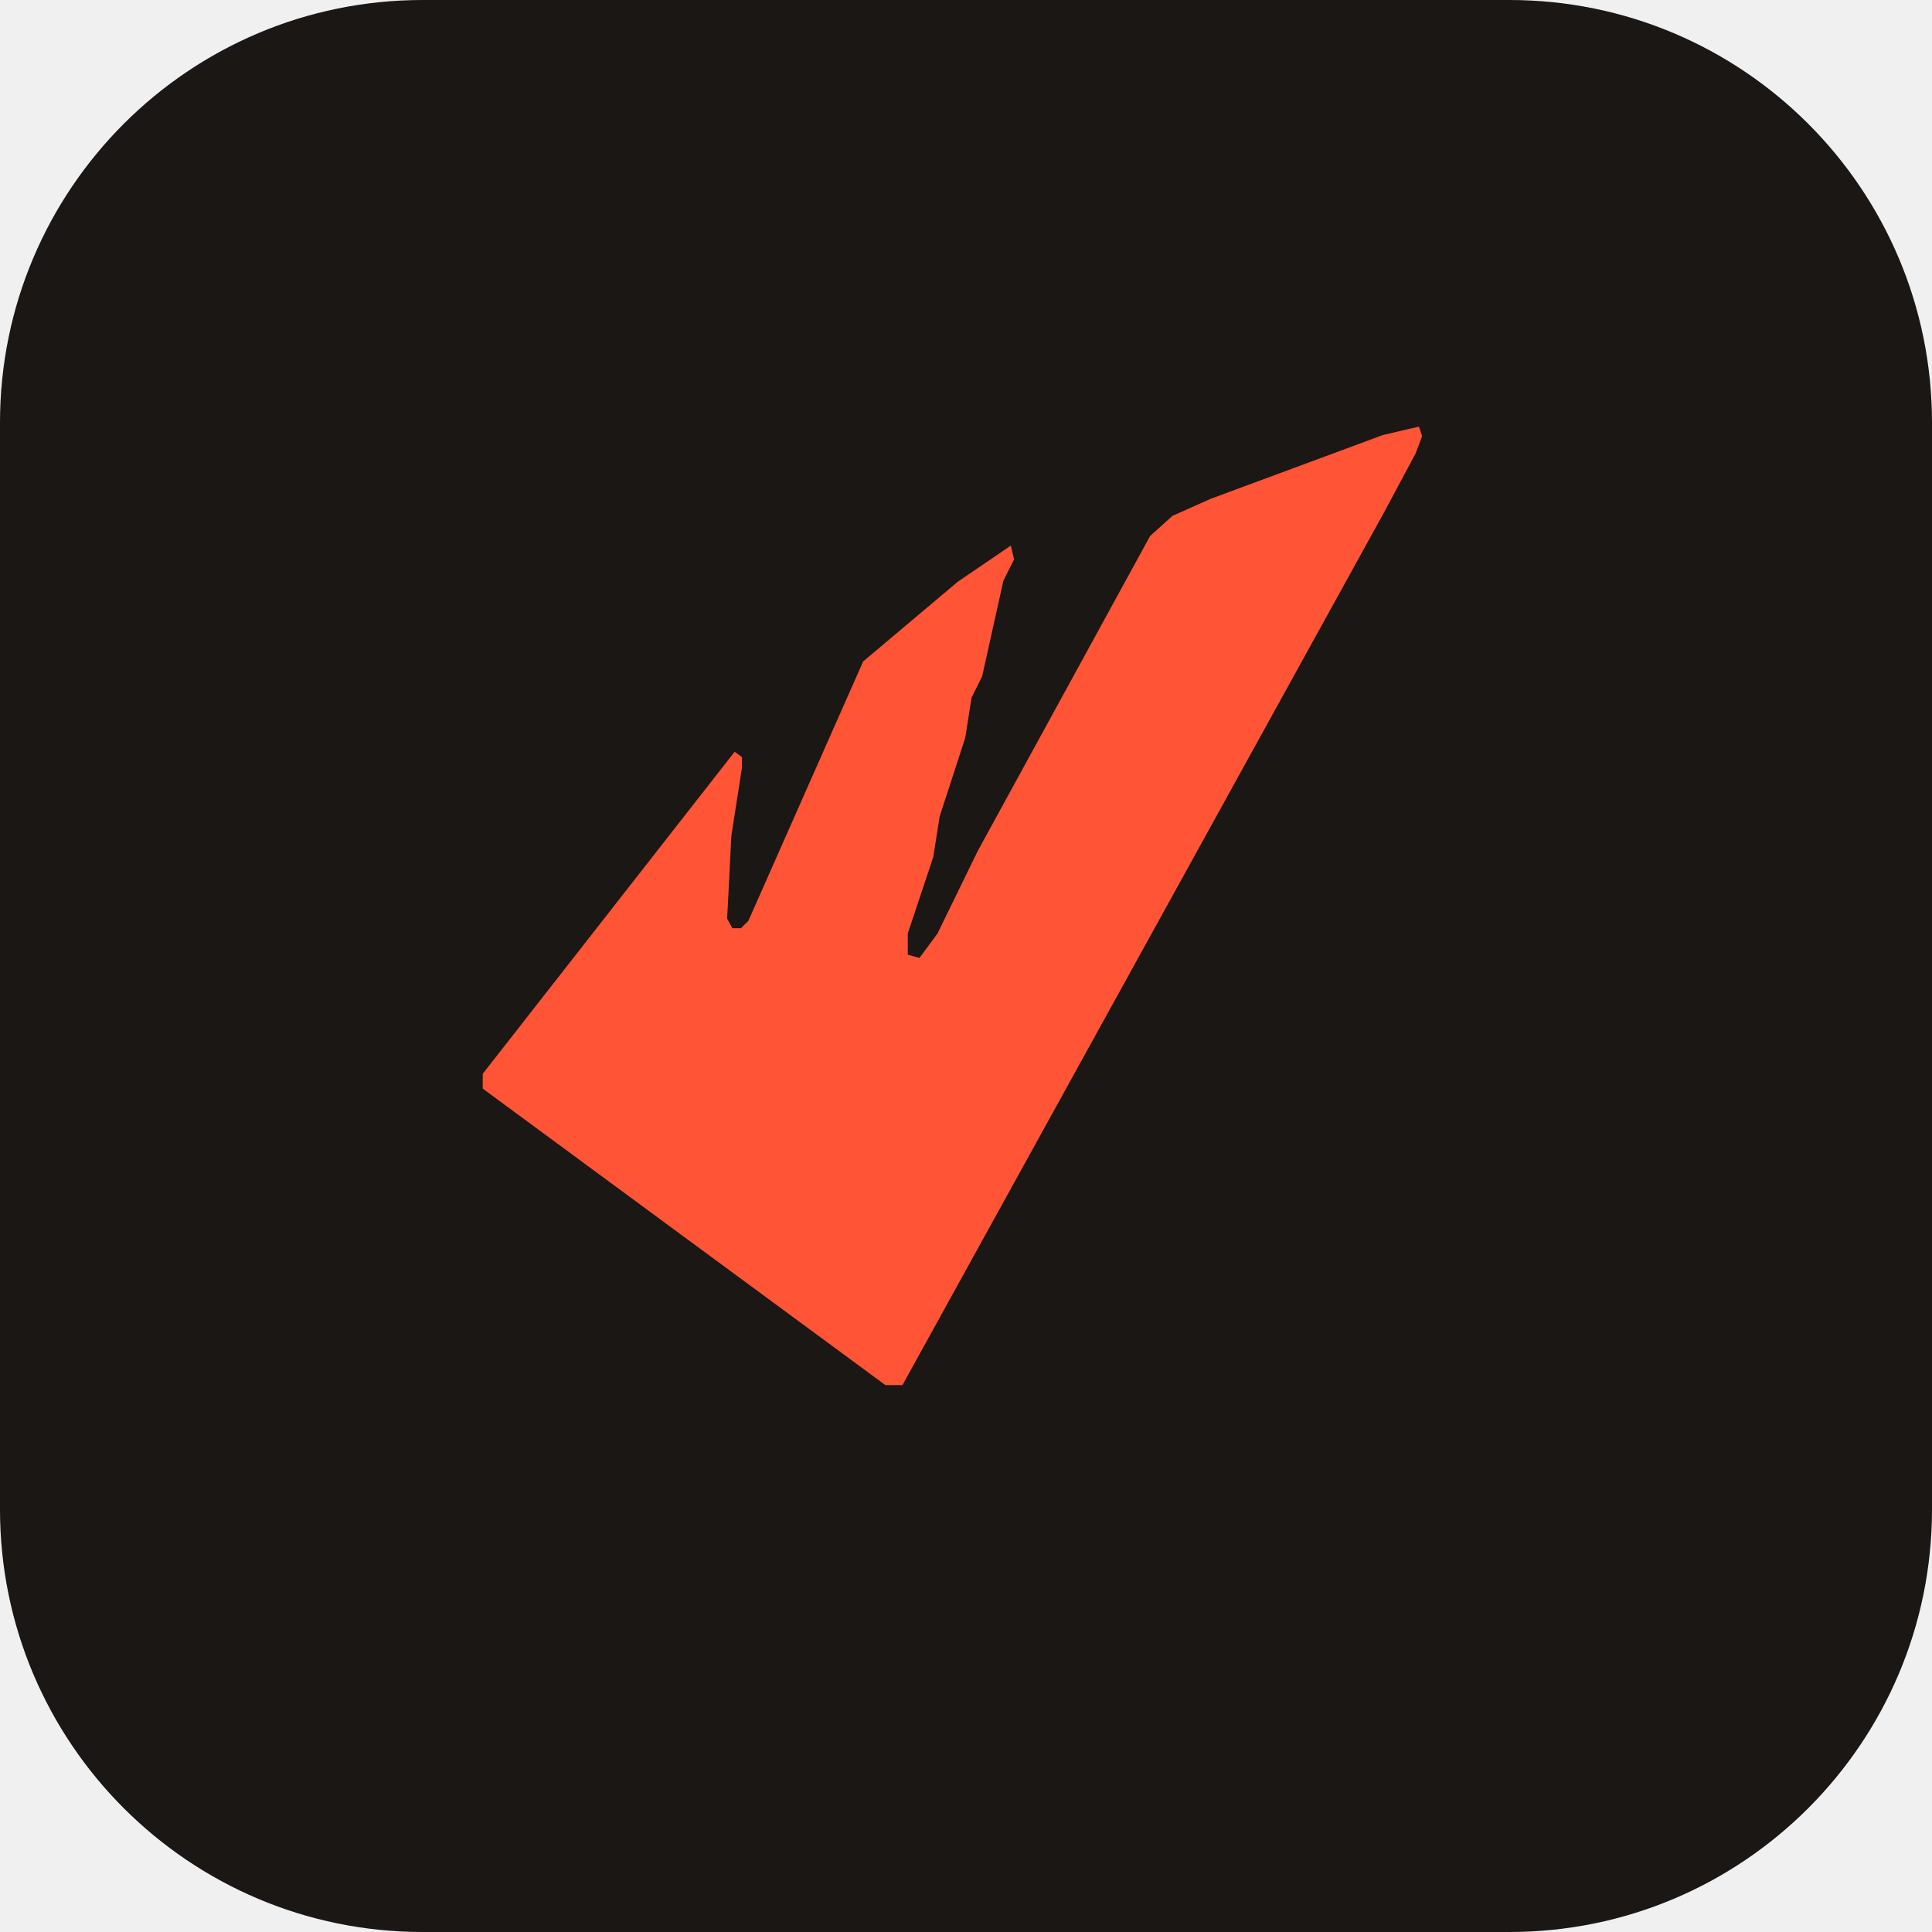
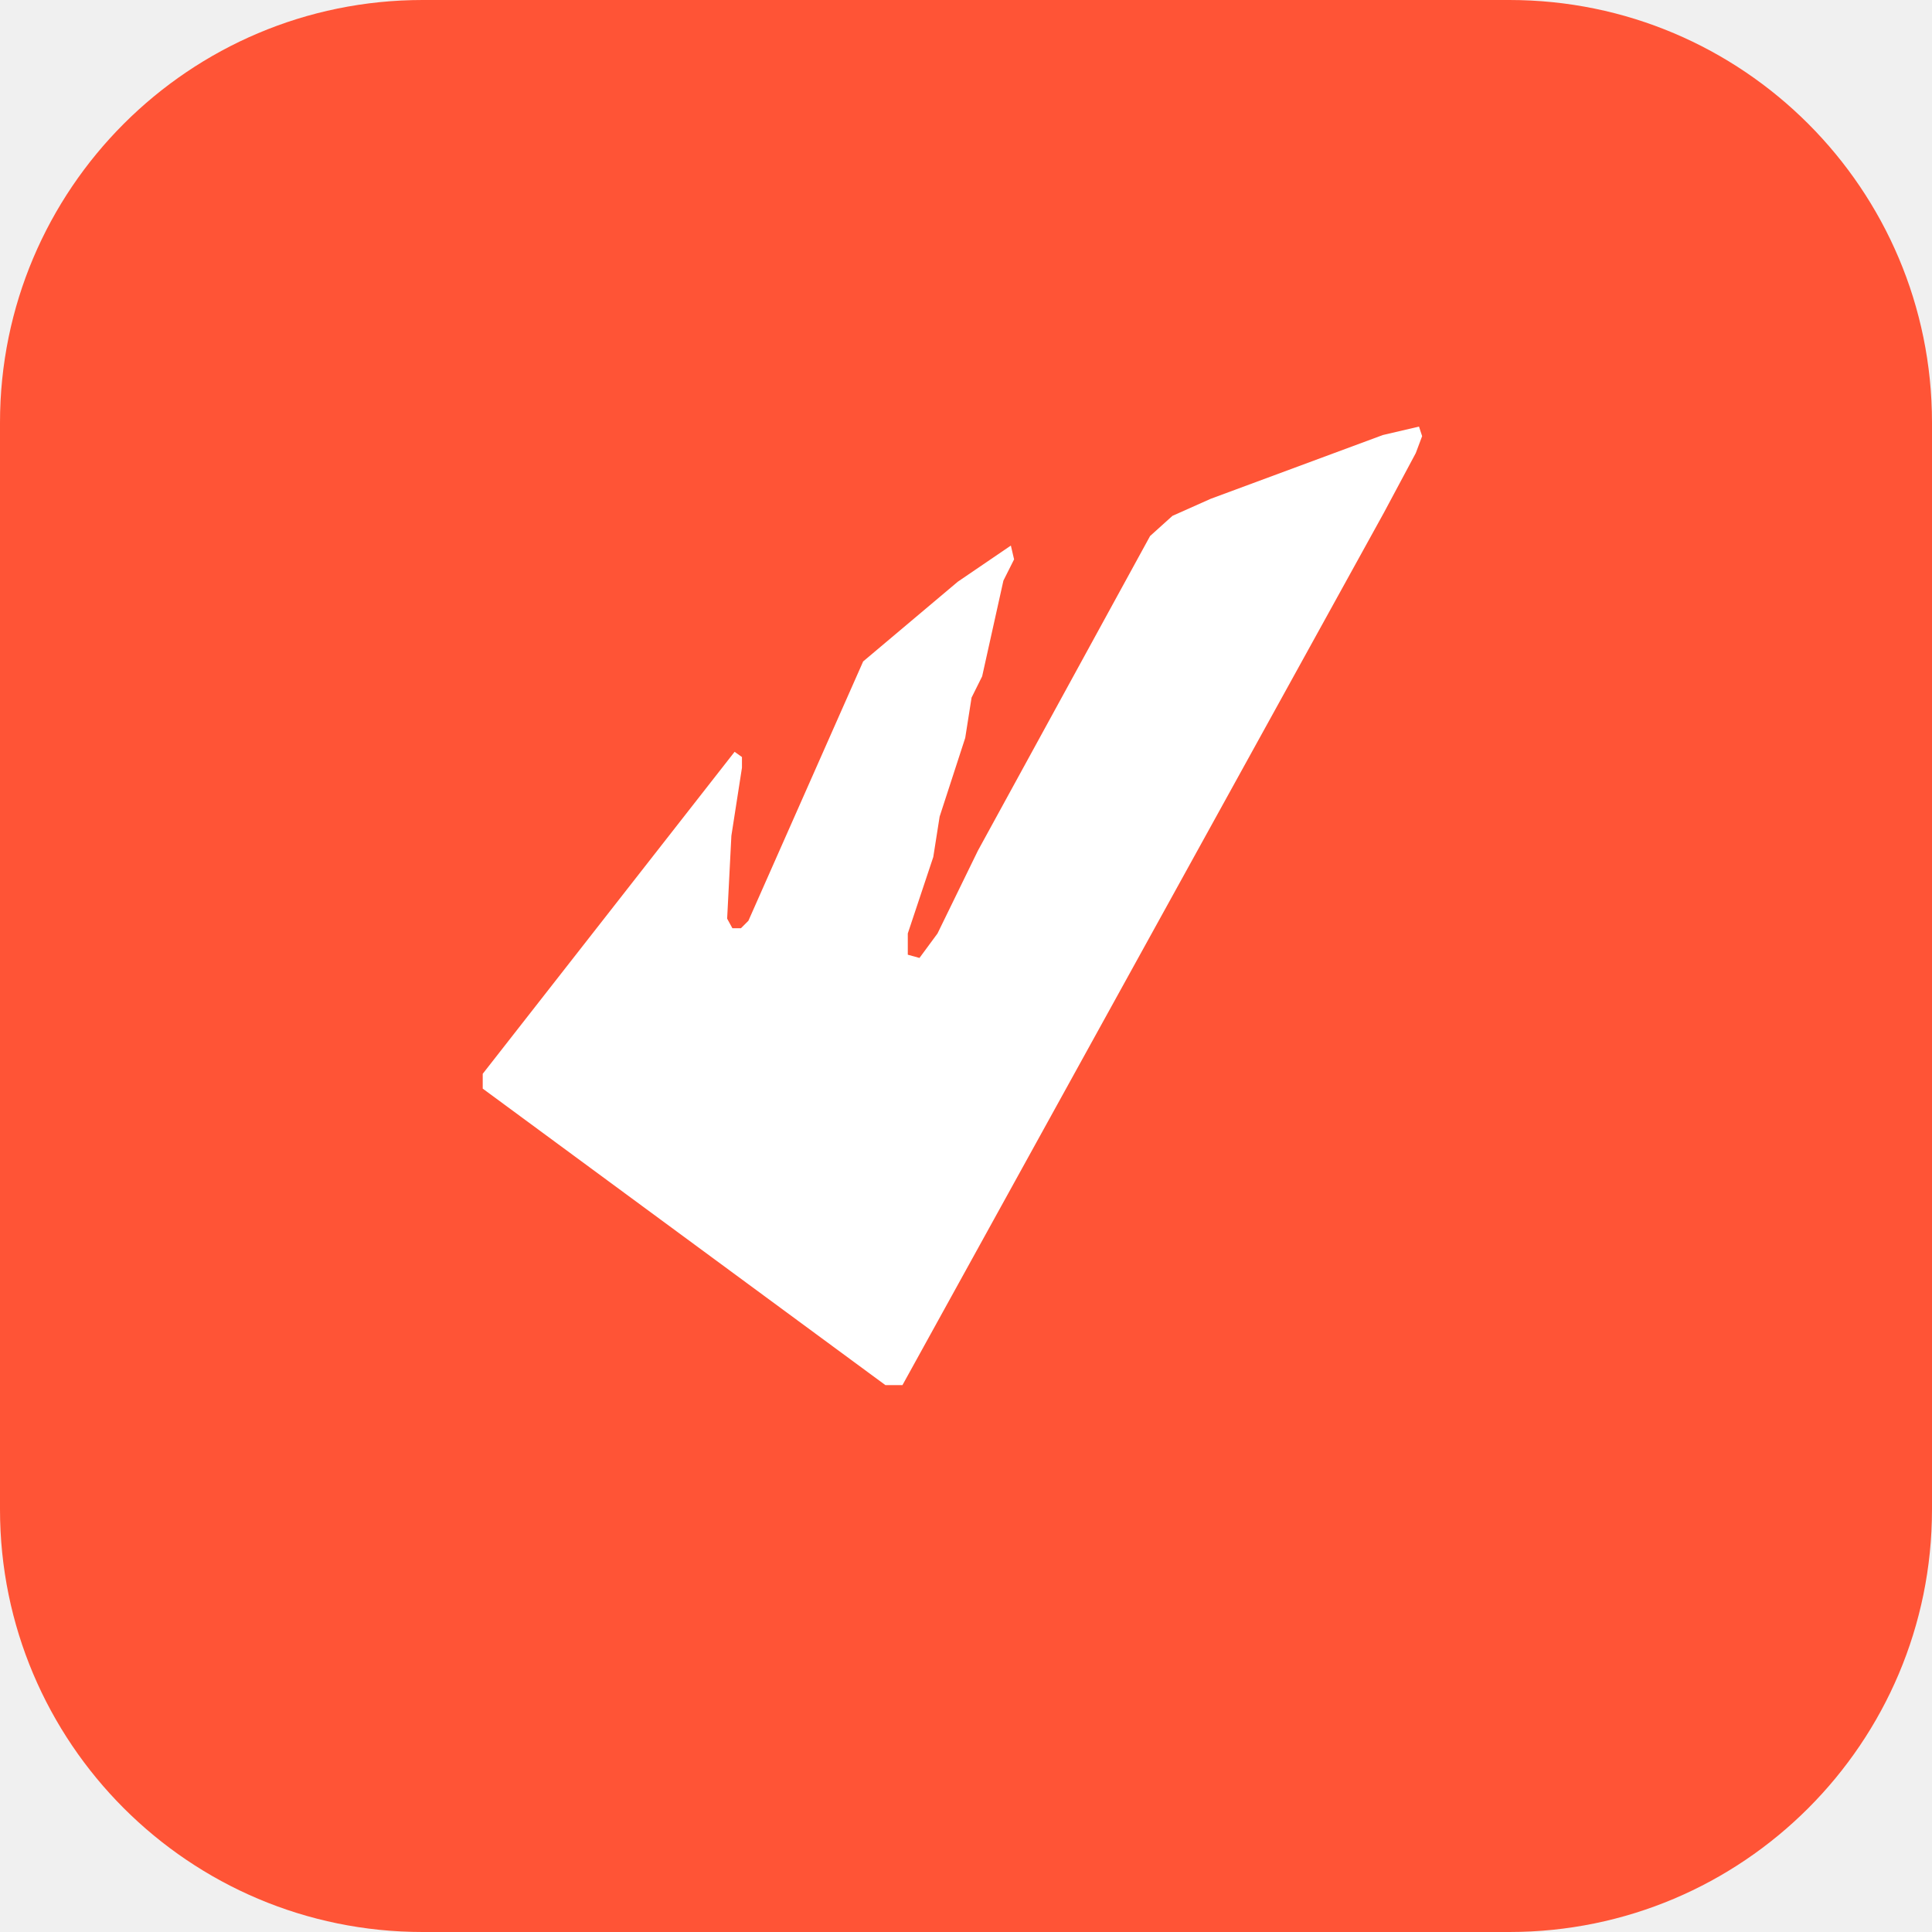
<svg xmlns="http://www.w3.org/2000/svg" width="512" height="512" viewBox="0 0 512 512" role="img" aria-label="Stride ESS">
-   <rect width="512" height="512" rx="112" fill="#1A1714" />
+   <rect width="512" height="512" rx="112" fill="#FF5436" />
  <g transform="translate(122, 106) scale(0.267)">
-     <path d="M 951.5,26.4 L 915.6,34.8 L 744.7,98.1 L 706.8,115.0 L 684.6,135.0 L 513.7,447.3 L 473.6,529.5 L 455.7,553.8 L 444.1,550.6 L 444.1,529.5 L 469.4,453.6 L 475.7,413.5 L 501.1,335.4 L 507.4,295.4 L 517.9,274.3 L 539.0,179.3 L 549.6,158.2 L 546.4,144.5 L 493.7,180.4 L 399.8,259.5 L 285.9,516.9 L 278.5,524.3 L 270.0,524.3 L 264.8,514.8 L 269.0,432.5 L 279.5,365.0 L 279.5,354.4 L 272.2,349.2 L 22.2,668.8 L 22.2,683.5 L 421.9,977.8 L 438.8,977.8 L 916.7,111.8 L 948.3,52.7 L 954.6,35.9 L 951.5,26.4 Z" fill="#FF5436" />
+     <path d="M 951.5,26.4 L 915.6,34.8 L 744.7,98.1 L 706.8,115.0 L 684.6,135.0 L 513.7,447.3 L 473.6,529.5 L 455.7,553.8 L 444.1,550.6 L 444.1,529.5 L 469.4,453.6 L 475.7,413.5 L 501.1,335.4 L 507.4,295.4 L 517.9,274.3 L 539.0,179.3 L 549.6,158.2 L 546.4,144.5 L 493.7,180.4 L 399.8,259.5 L 285.9,516.9 L 278.5,524.3 L 270.0,524.3 L 264.8,514.8 L 269.0,432.5 L 279.5,365.0 L 279.5,354.4 L 272.2,349.2 L 22.2,668.8 L 22.2,683.5 L 421.9,977.8 L 438.8,977.8 L 916.7,111.8 L 948.3,52.7 L 954.6,35.9 L 951.5,26.4 Z" fill="#FFFFFF" />
  </g>
</svg>
